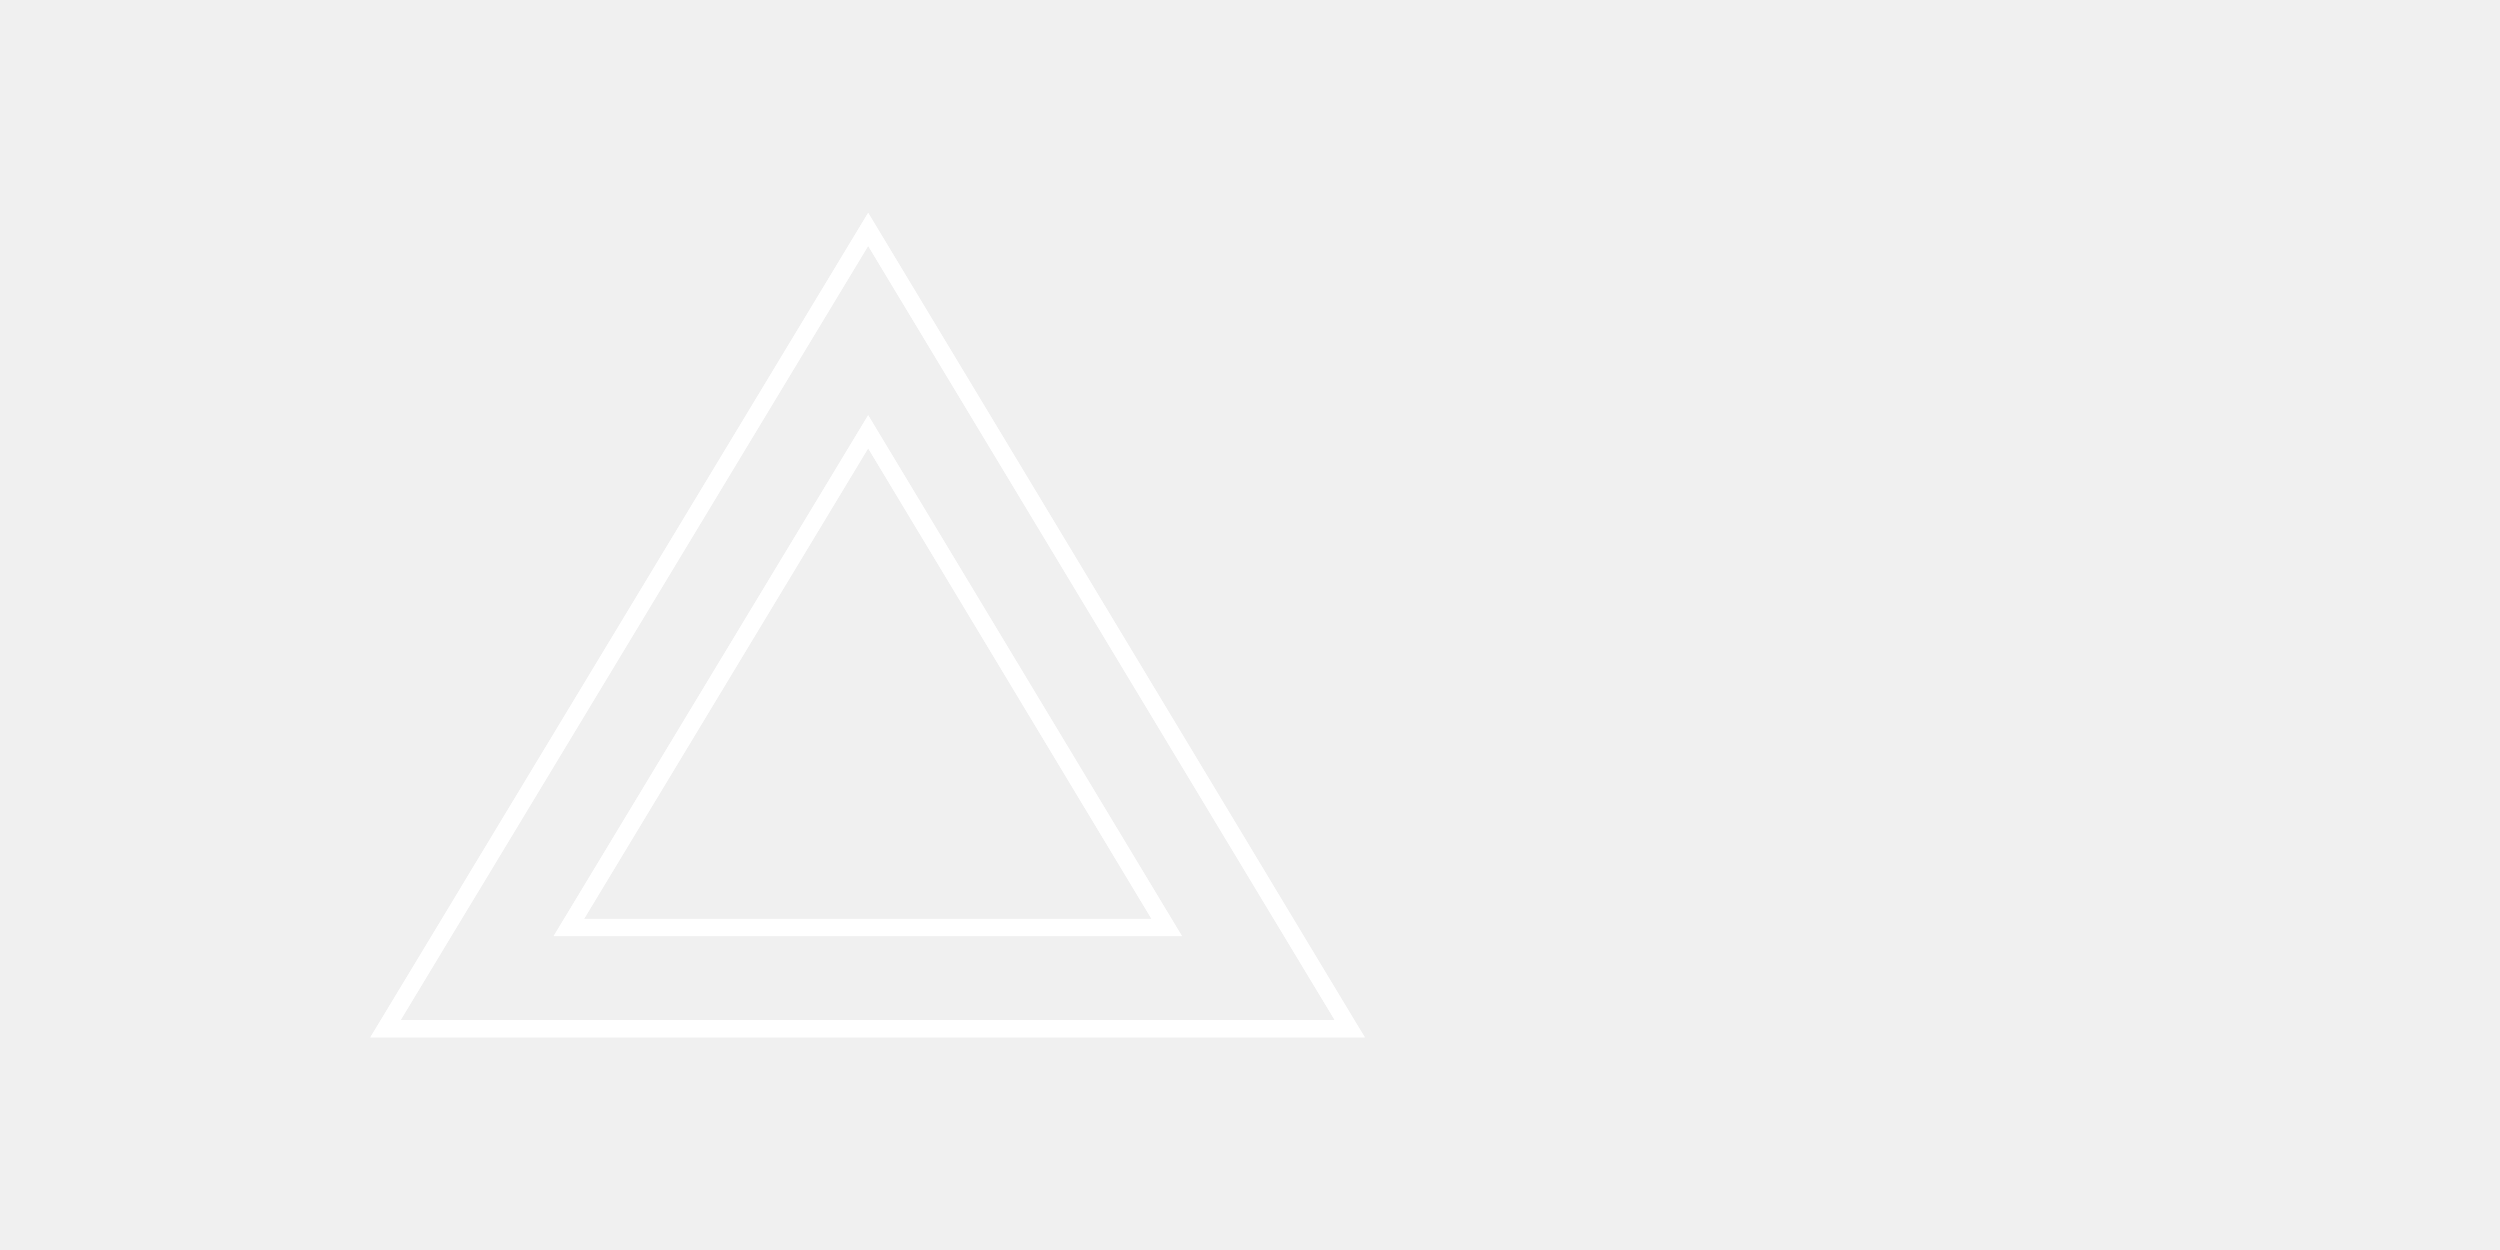
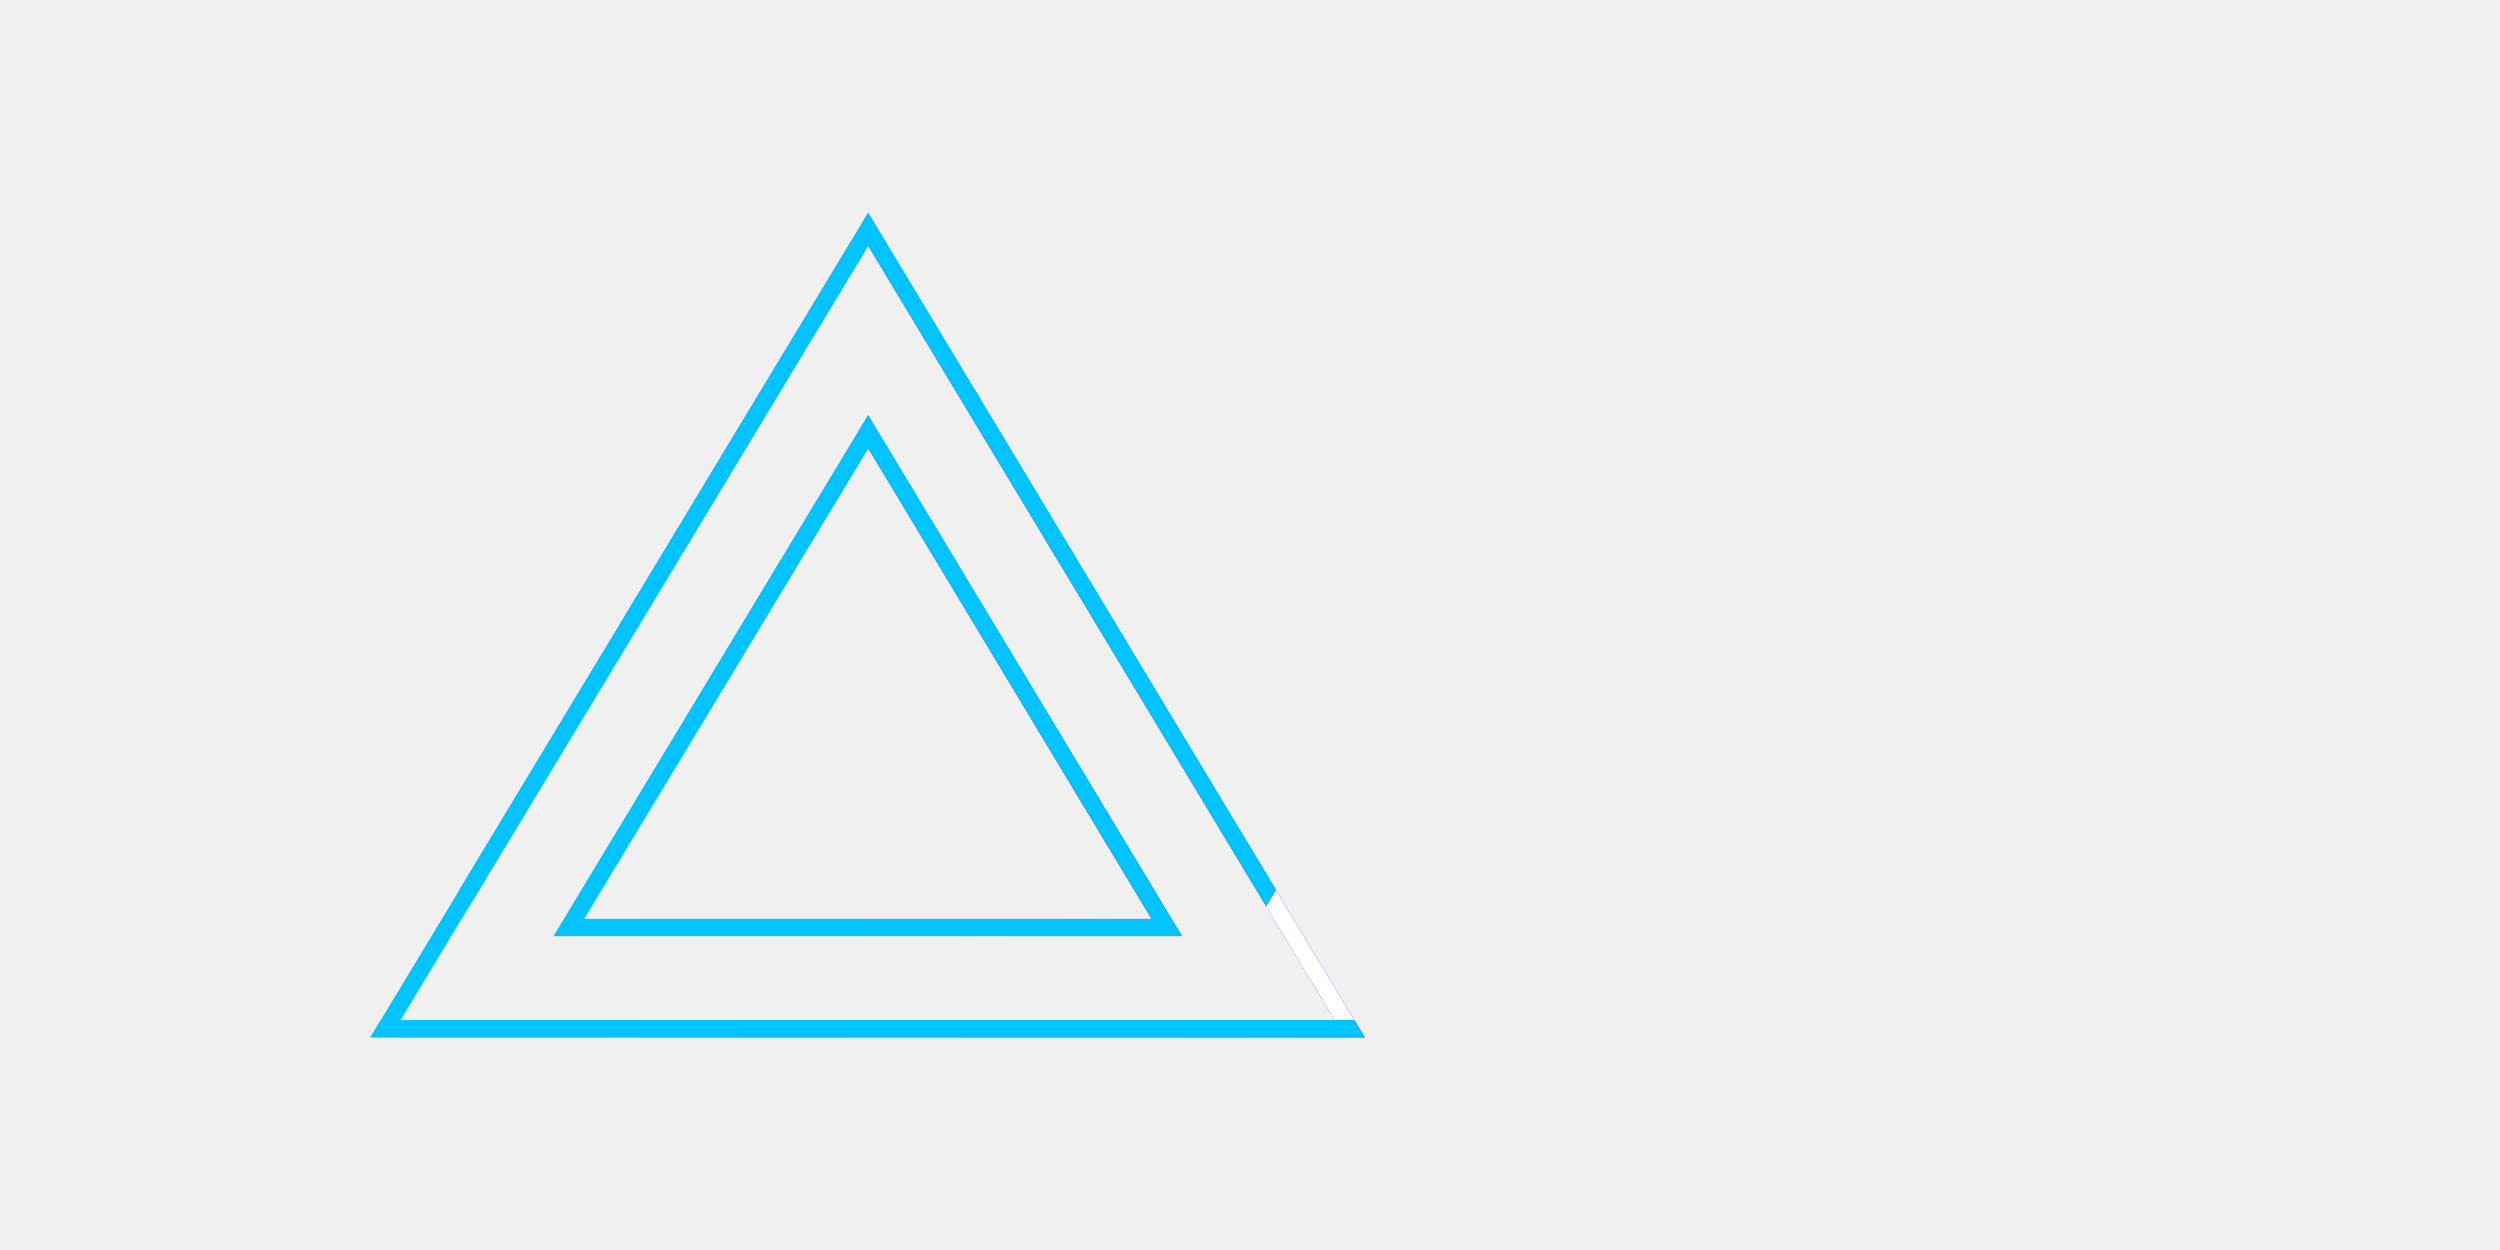
<svg xmlns="http://www.w3.org/2000/svg" version="1.1" id="triangles" x="0px" y="0px" viewBox="0 0 1024 512" enable-background="new 0 0 1024 512" xml:space="preserve">
  <defs>
    <filter id="glow">
      <fegaussianblur class="blur" result="coloredBlur" stddeviation="4" />
      <femerge>
        <femergenode in="coloredBlur" />
        <femergenode in="coloredBlur" />
        <femergenode in="coloredBlur" />
        <femergenode in="SourceGraphic" />
      </femerge>
    </filter>
    <linearGradient id="grad1" x1="0%" y1="0%" x2="100%" y2="0%">
      <stop offset="0%" style="stop-color:rgb(0, 195, 255);stop-opacity:1" />
      <stop offset="100%" style="stop-color:rgb(78, 0, 204);stop-opacity:1" />
    </linearGradient>
+     <linearGradient id="grad2" x1="0%" y1="0%" x2="100%" y2="0%">
+       <stop offset="100%" style="stop-color:rgb(0, 195, 255);stop-opacity:1" />
+       <stop offset="0%" style="stop-color:rgb(78, 0, 204);stop-opacity:1" />
+     </linearGradient>
  </defs>
  <g id="_x32_">
    <polygon id="to_fade" fill="#FFFFFF" points="220.3,417.8 164.1,417.8 192.2,371.2 188.2,364.5 156,417.8 220.3,417.8  ">
      <animate attributeName="opacity" from="1" to="0" dur="2s" begin=".1s" fill="freeze" repeatCount="1" />
    </polygon>
    <g id="_x32__1_">
-       <polygon fill="#FFFFFF" points="355.6,87.2 192.2,357.8 188.2,364.5 192.2,371.2 196.3,364.5 355.6,100.7 546.7,417.8    228.3,417.8 220.3,417.8 220.3,417.8 156,417.8 151.7,424.9 232.6,424.9 559,424.9   " />
-       <path fill="#FFFFFF" d="M355.6,170.1L226.8,383.4h257.3L355.6,170.1z M355.6,183.6l116.1,192.8H239.2L355.6,183.6z" />
+       <polygon fill="url(#grad1)" points="355.6,87.2 192.2,357.8 188.2,364.5 192.2,371.2 196.3,364.5 355.6,100.7 546.7,417.8    228.3,417.8 220.3,417.8 220.3,417.8 156,417.8 151.7,424.9 232.6,424.9 559,424.9   " />
+       <path fill="url(#grad1)" d="M355.6,170.1L226.8,383.4h257.3L355.6,170.1z M355.6,183.6l116.1,192.8H239.2L355.6,183.6z" />
    </g>
    <animateTransform attributeName="transform" type="translate" from="0 0" to="327 0" begin="0s" dur="2s" fill="freeze" repeatCount="1" />
  </g>
  <g id="_x31_">
    <polygon id="to_fade_1_" fill="#FFFFFF" points="554.7,417.8 522.6,364.5 518.6,371.2 546.7,417.8  ">
      <animate attributeName="opacity" from="1" to="0" dur="2s" begin=".1s" fill="freeze" repeatCount="1" />
    </polygon>
    <g id="_x31__1_">
-       <polygon fill="#FFFFFF" points="559,424.8 554.7,417.8 546.7,417.8 546.7,417.8 482.3,417.8 164.1,417.8 355.6,100.7 514.5,364.4    518.6,371.2 522.6,364.5 518.6,357.8 355.6,87.2 151.7,424.9 559,424.9   " />
-       <path fill="#FFFFFF" d="M226.8,383.4h257.3L355.6,170.1L226.8,383.4z M239.2,376.4l116.4-192.8l116.1,192.8H239.2z" />
+       <polygon fill="url(#grad2)" points="559,424.8 554.7,417.8 546.7,417.8 546.7,417.8 482.3,417.8 164.1,417.8 355.6,100.7 514.5,364.4    518.6,371.2 522.6,364.5 518.6,357.8 355.6,87.2 151.7,424.9 559,424.9   " />
+       <path fill="url(#grad2)" d="M226.8,383.4h257.3L355.6,170.1L226.8,383.4z M239.2,376.4l116.4-192.8l116.1,192.8H239.2z" />
    </g>
  </g>
</svg>
